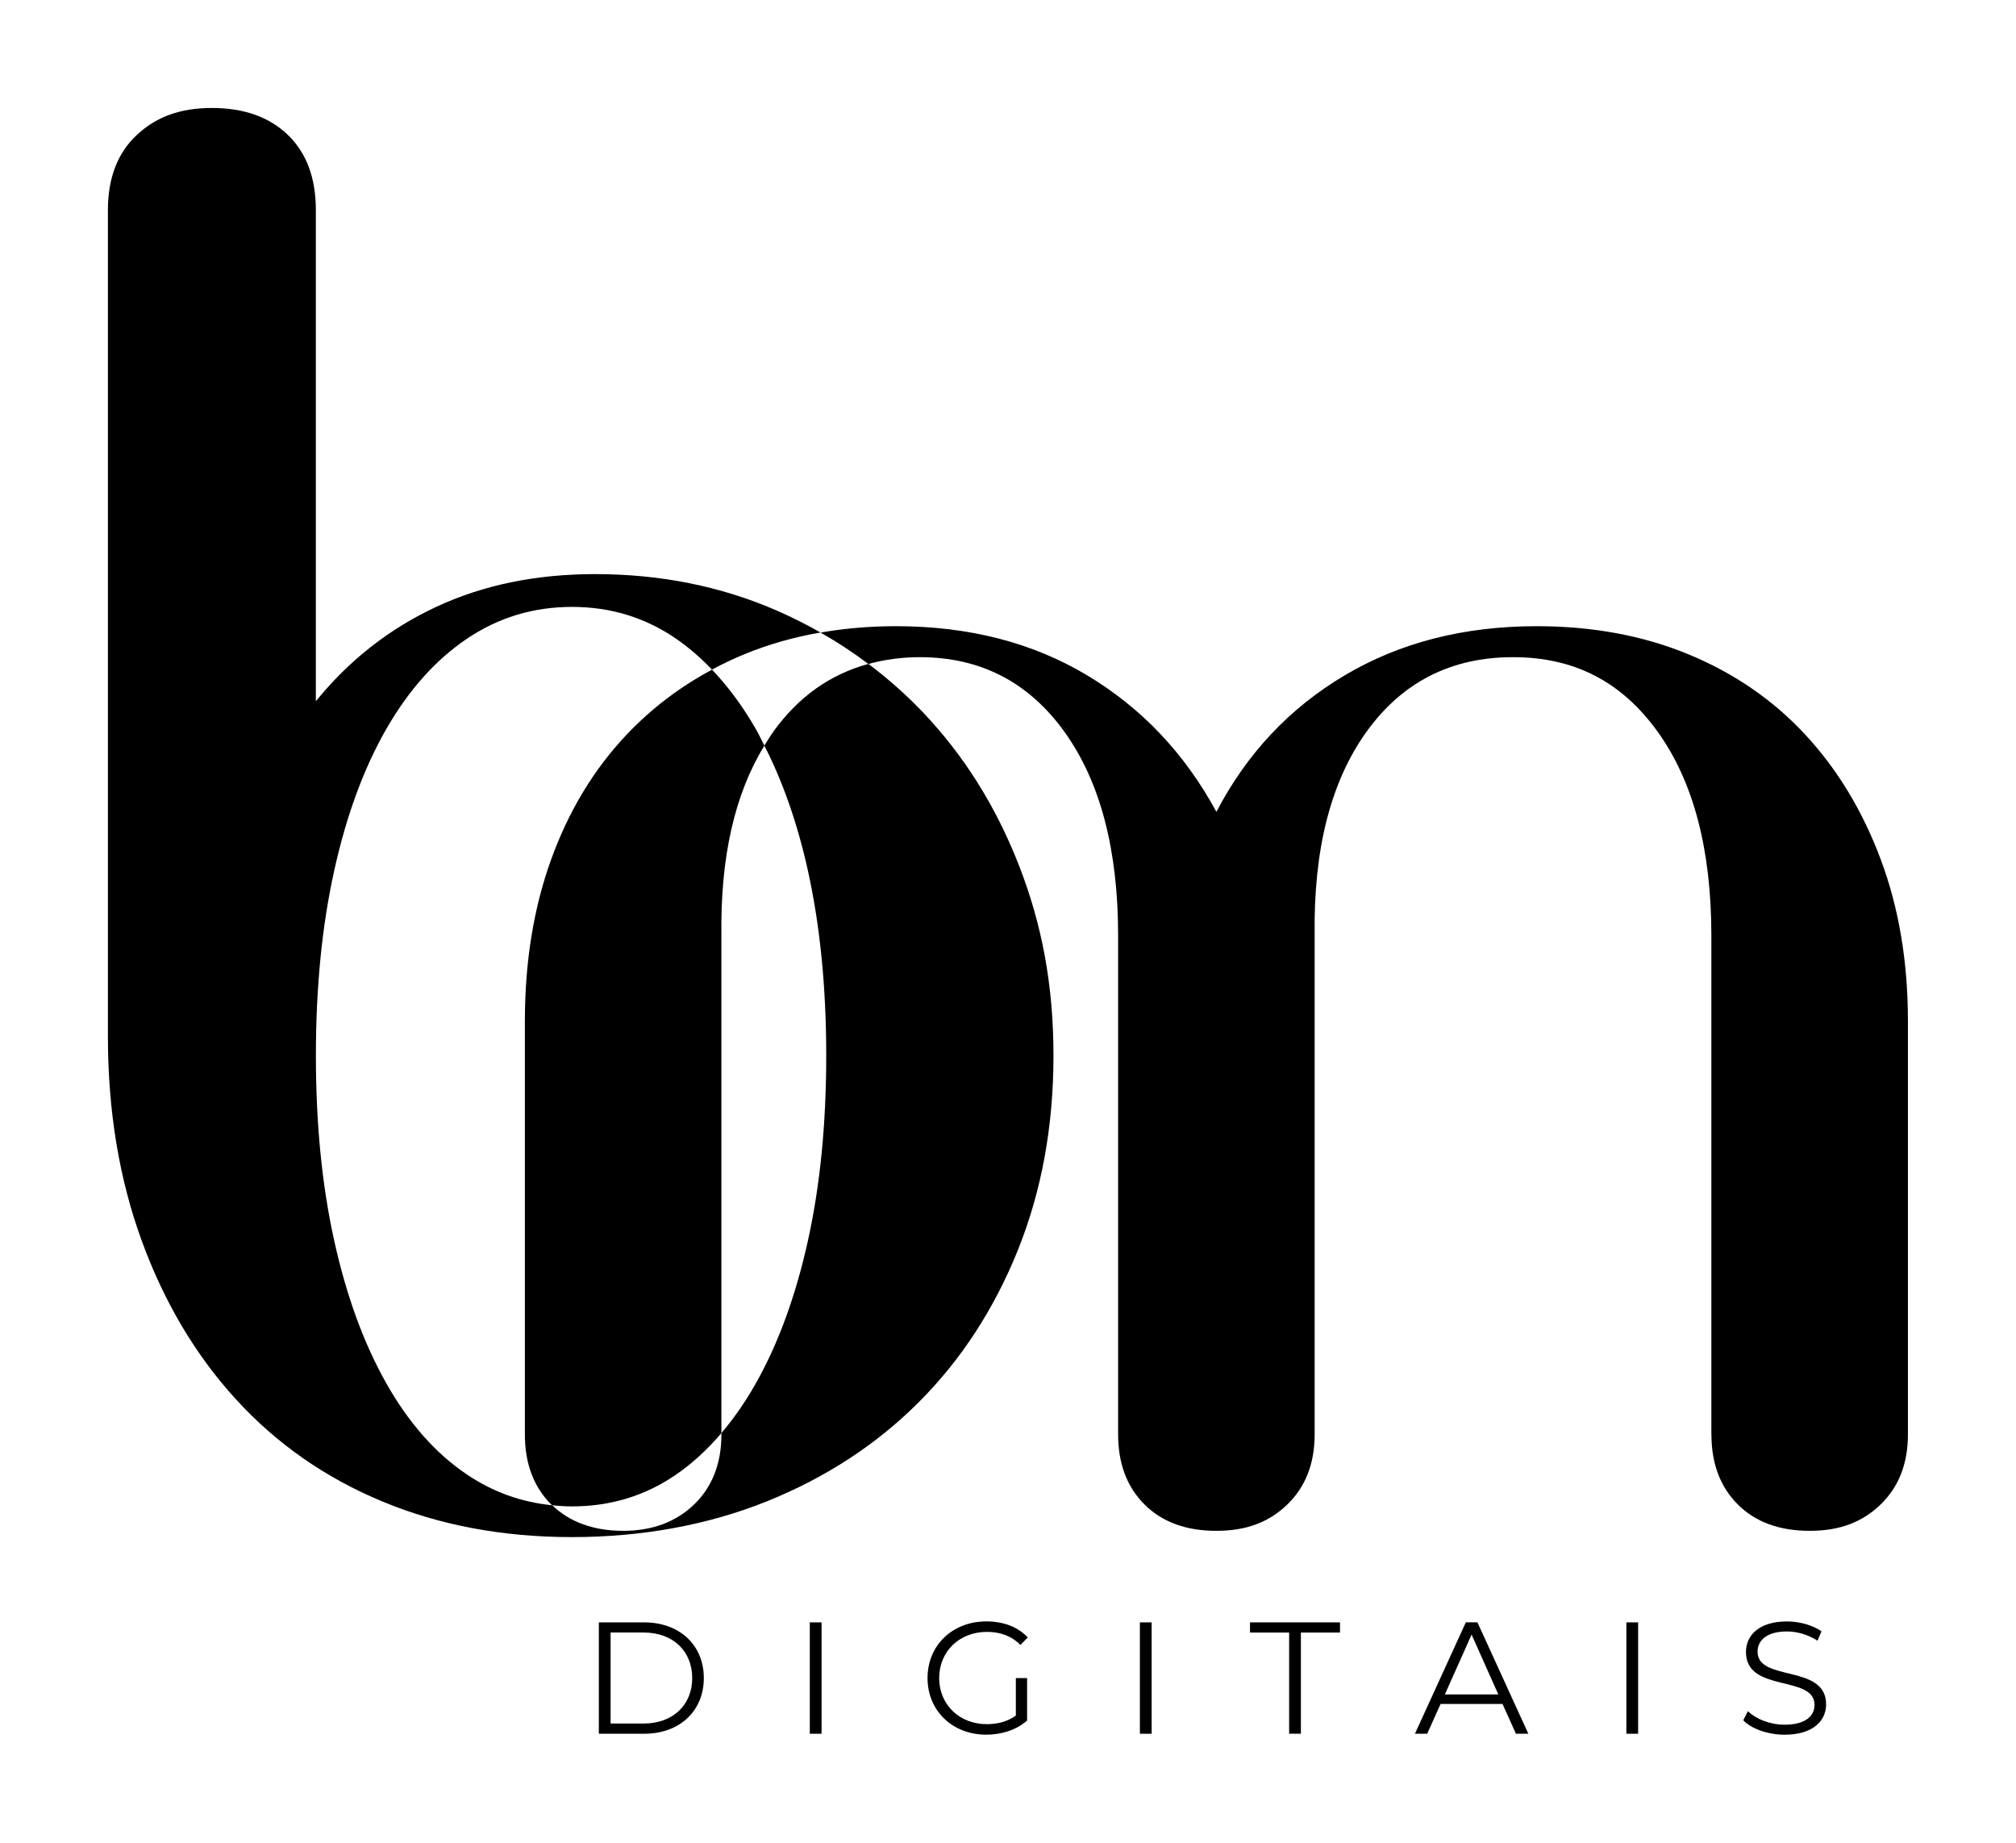
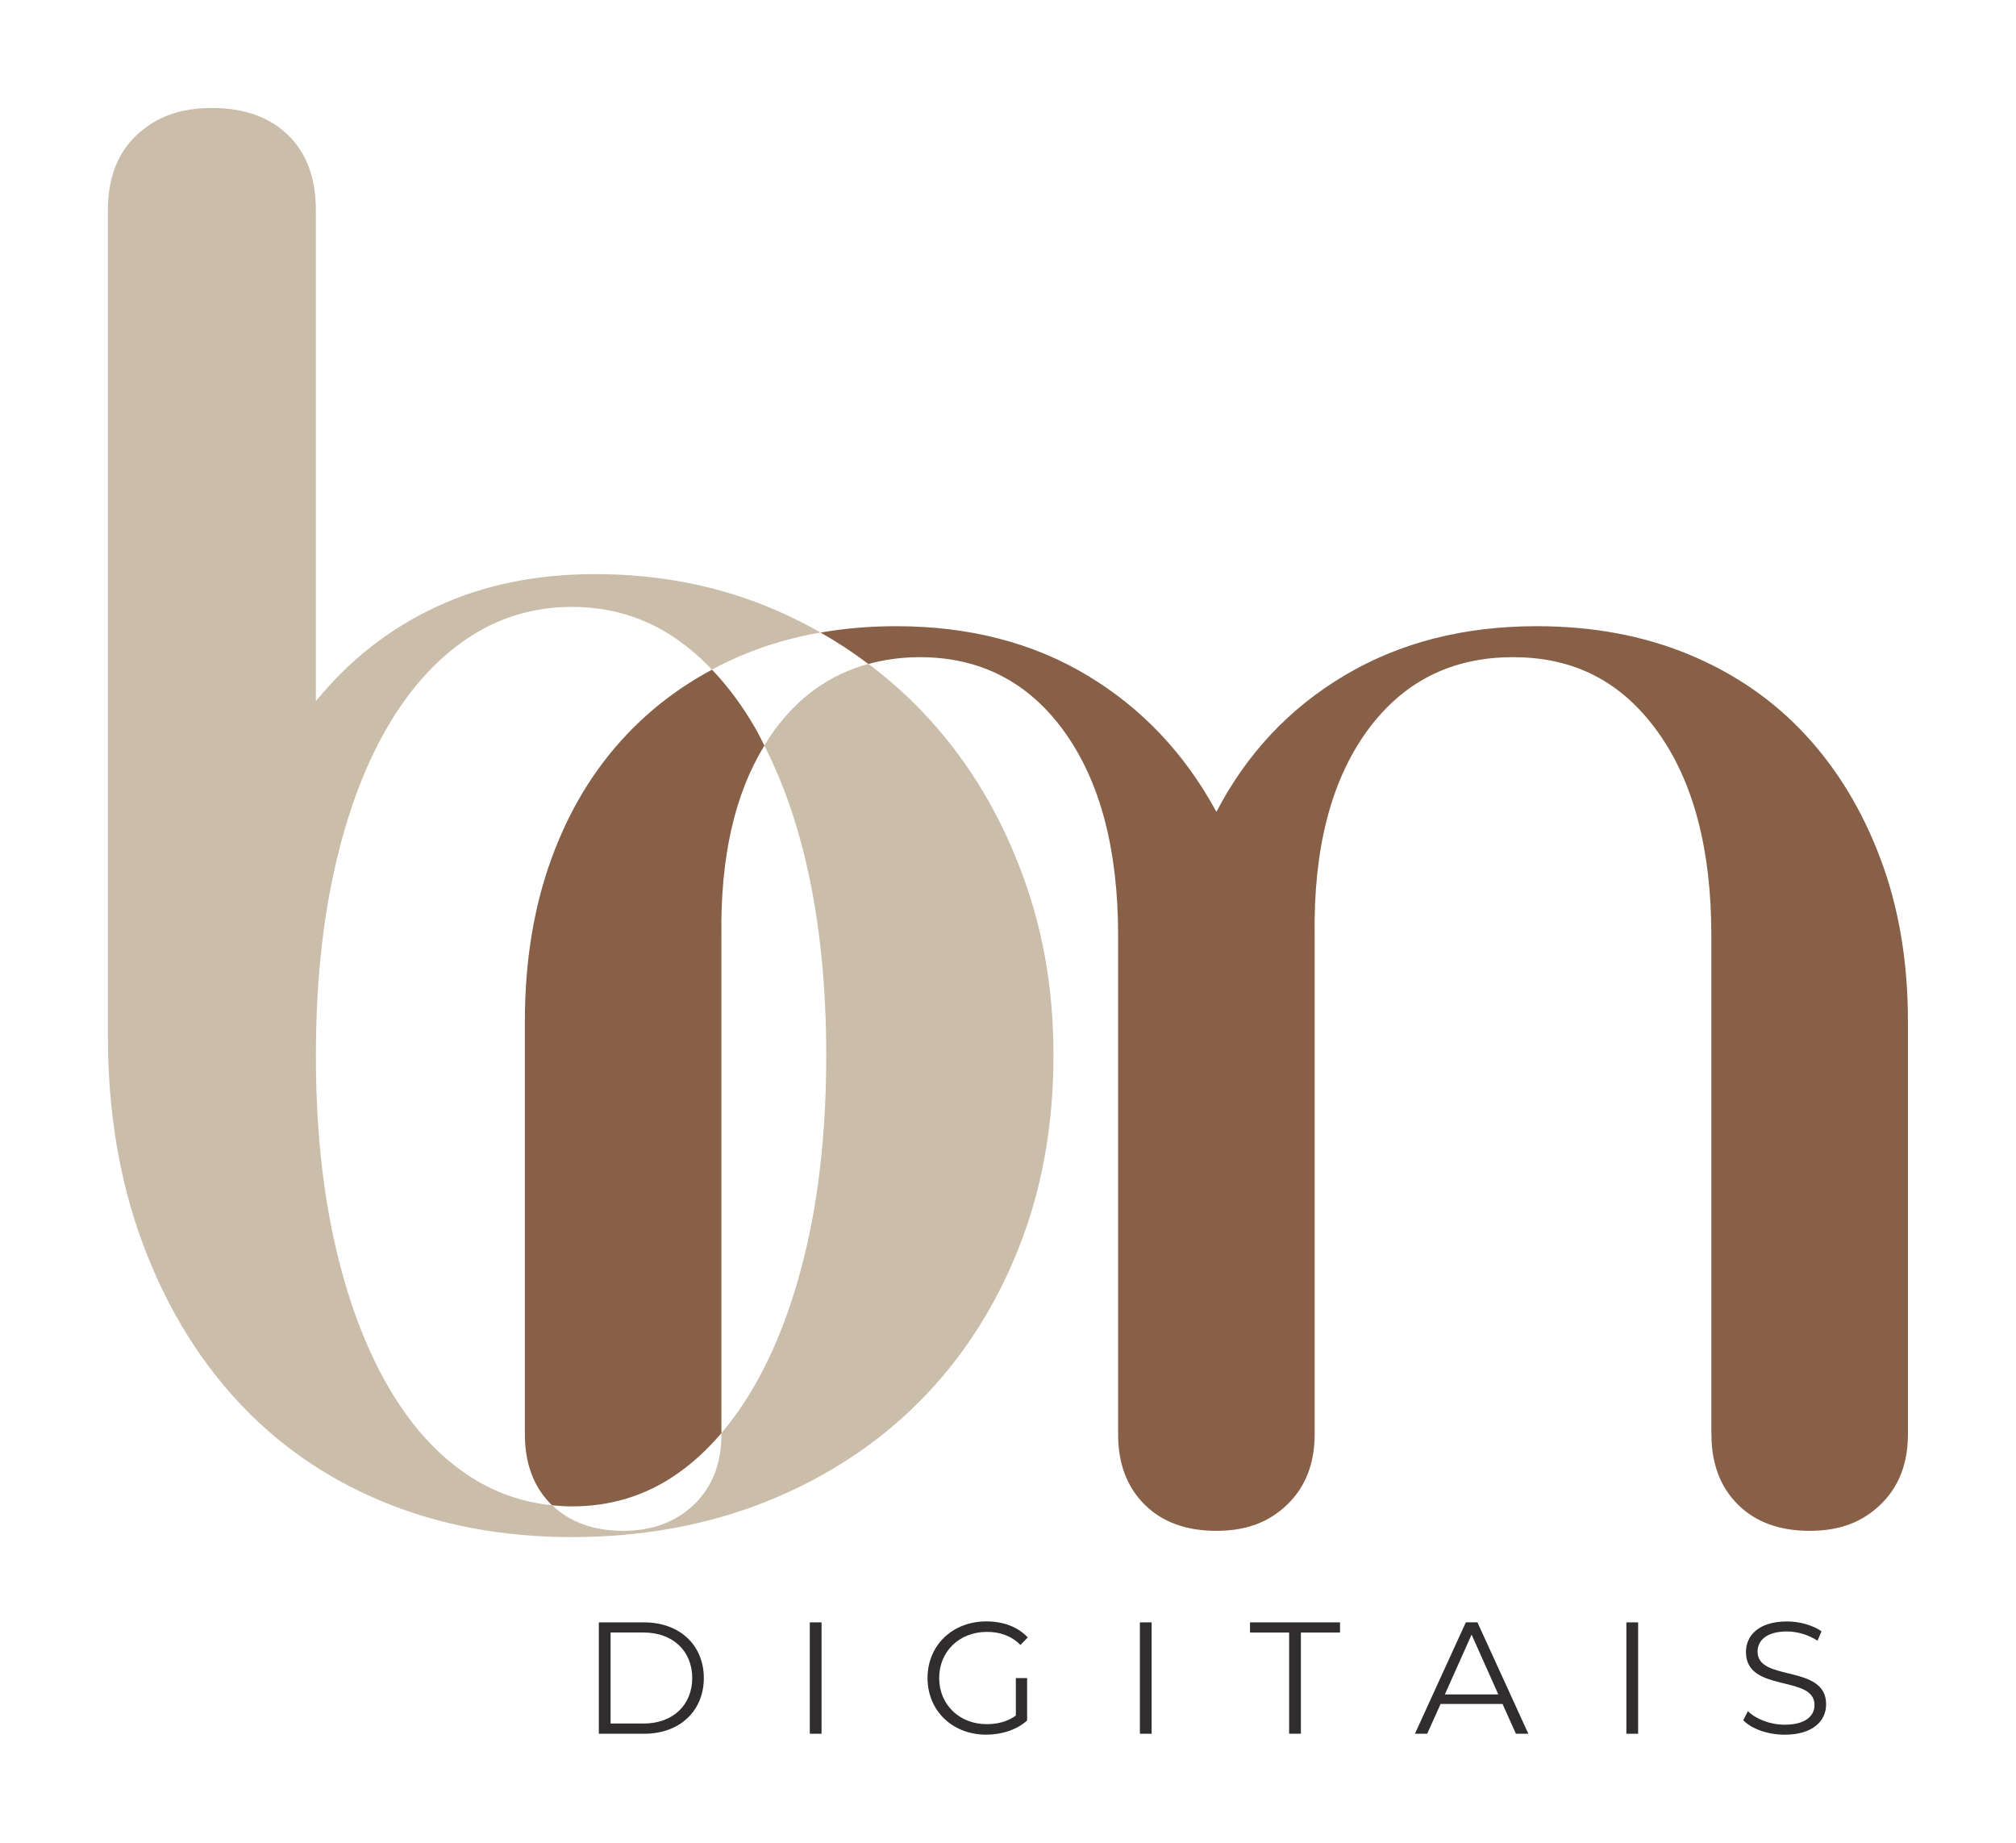
<svg xmlns="http://www.w3.org/2000/svg" data-name="Camada 1" viewBox="275.6 412.0 521.4 476.5">
  <defs>
    
  </defs>
  <g>
-     <path class="cls-1" d="M430.48,831.51h11.72c9.21,0,15.43,5.92,15.43,14.4s-6.21,14.4-15.43,14.4h-11.72v-28.8ZM442.04,857.67c7.65,0,12.59-4.85,12.59-11.77s-4.94-11.77-12.59-11.77h-8.52v23.53h8.52Z" />
-     <path class="cls-1" d="M485.04,831.51h3.04v28.8h-3.04v-28.8Z" />
-     <path class="cls-1" d="M538.32,845.91h2.92v10.98c-2.72,2.43-6.58,3.66-10.57,3.66-8.76,0-15.18-6.21-15.18-14.65s6.42-14.64,15.22-14.64c4.36,0,8.15,1.4,10.7,4.15l-1.89,1.93c-2.43-2.39-5.31-3.37-8.68-3.37-7.12,0-12.34,5.06-12.34,11.93s5.22,11.93,12.3,11.93c2.76,0,5.31-.62,7.53-2.22v-9.71Z" />
-     <path class="cls-1" d="M570.41,831.51h3.04v28.8h-3.04v-28.8Z" />
-     <path class="cls-1" d="M609.01,834.14h-10.12v-2.63h23.28v2.63h-10.12v26.16h-3.04v-26.16Z" />
-     <path class="cls-1" d="M664.22,852.61h-16.04l-3.46,7.69h-3.17l13.16-28.8h3l13.16,28.8h-3.21l-3.46-7.69ZM663.11,850.14l-6.91-15.47-6.91,15.47h13.82Z" />
-     <path class="cls-1" d="M696.23,831.51h3.04v28.8h-3.04v-28.8Z" />
-     <path class="cls-1" d="M726.47,856.81l1.19-2.34c2.06,2.02,5.72,3.5,9.5,3.5,5.39,0,7.73-2.26,7.73-5.1,0-7.9-17.73-3.04-17.73-13.7,0-4.24,3.29-7.9,10.61-7.9,3.25,0,6.62.95,8.93,2.55l-1.03,2.43c-2.47-1.6-5.35-2.39-7.9-2.39-5.27,0-7.61,2.34-7.61,5.22,0,7.9,17.73,3.13,17.73,13.62,0,4.24-3.37,7.86-10.74,7.86-4.32,0-8.56-1.52-10.7-3.74Z" />
+     <path class="cls-1" fill="#2F2D2E" d="M430.48,831.51h11.72c9.21,0,15.43,5.92,15.43,14.4s-6.21,14.4-15.43,14.4h-11.72v-28.8ZM442.04,857.67c7.65,0,12.59-4.85,12.59-11.77s-4.94-11.77-12.59-11.77h-8.52v23.53h8.52Z" />
+     <path class="cls-1" fill="#2F2D2E" d="M485.04,831.51h3.04v28.8h-3.04v-28.8Z" />
+     <path class="cls-1" fill="#2F2D2E" d="M538.32,845.91h2.92v10.98c-2.72,2.43-6.58,3.66-10.57,3.66-8.76,0-15.18-6.21-15.18-14.65s6.42-14.64,15.22-14.64c4.36,0,8.15,1.4,10.7,4.15l-1.89,1.93c-2.43-2.39-5.31-3.37-8.68-3.37-7.12,0-12.34,5.06-12.34,11.93s5.22,11.93,12.3,11.93c2.76,0,5.31-.62,7.53-2.22v-9.71Z" />
+     <path class="cls-1" fill="#2F2D2E" d="M570.41,831.51h3.04v28.8h-3.04v-28.8Z" />
+     <path class="cls-1" fill="#2F2D2E" d="M609.01,834.14h-10.12v-2.63h23.28v2.63h-10.12v26.16h-3.04v-26.16Z" />
+     <path class="cls-1" fill="#2F2D2E" d="M664.22,852.61h-16.04l-3.46,7.69h-3.17l13.16-28.8h3l13.16,28.8h-3.21l-3.46-7.69ZM663.11,850.14l-6.91-15.47-6.91,15.47h13.82Z" />
+     <path class="cls-1" fill="#2F2D2E" d="M696.23,831.51h3.04v28.8h-3.04v-28.8Z" />
+     <path class="cls-1" fill="#2F2D2E" d="M726.47,856.81l1.19-2.34c2.06,2.02,5.72,3.5,9.5,3.5,5.39,0,7.73-2.26,7.73-5.1,0-7.9-17.73-3.04-17.73-13.7,0-4.24,3.29-7.9,10.61-7.9,3.25,0,6.62.95,8.93,2.55l-1.03,2.43c-2.47-1.6-5.35-2.39-7.9-2.39-5.27,0-7.61,2.34-7.61,5.22,0,7.9,17.73,3.13,17.73,13.62,0,4.24-3.37,7.86-10.74,7.86-4.32,0-8.56-1.52-10.7-3.74Z" />
  </g>
-   <path class="cls-3" d="M475.6,601.22c-.82,1.14-1.56,2.37-2.31,3.58,4.73,9.26,8.53,19.99,11.27,32.37,3.15,14.28,4.73,30.22,4.73,47.81s-1.58,33.54-4.73,47.81c-3.16,14.28-7.64,26.57-13.45,36.86-2.73,4.85-5.72,9.14-8.93,12.91v.34c0,7.53-2.36,13.58-7.06,18.12-4.71,4.54-10.83,6.82-18.36,6.82s-13.81-2.23-18.33-6.61c-7.96-.79-15.31-3.41-22.03-7.93-8.14-5.48-15.11-13.36-20.92-23.66-5.81-10.29-10.29-22.57-13.45-36.86-3.16-14.27-4.73-30.2-4.73-47.81s1.57-33.53,4.73-47.81c3.15-14.27,7.64-26.47,13.45-36.61,5.81-10.12,12.78-17.93,20.92-23.41,8.13-5.48,17.18-8.21,27.14-8.21s18.92,2.74,26.89,8.21c3.29,2.26,6.38,4.94,9.31,8,2.67-1.43,5.44-2.75,8.31-3.94,6.21-2.57,12.81-4.44,19.76-5.65-3.61-2.05-7.35-3.94-11.24-5.64-14.44-6.3-30.13-9.46-47.06-9.46-15.28,0-28.97,2.82-41.09,8.47-12.12,5.65-22.5,13.78-31.13,24.4v-127c0-8.29-2.41-14.77-7.22-19.42-4.82-4.65-11.38-6.98-19.67-6.98s-14.44,2.33-19.42,6.98c-4.98,4.65-7.47,11.13-7.47,19.42v213.65c0,19.26,2.91,36.85,8.72,52.79,5.81,15.94,13.94,29.64,24.41,41.09,10.46,11.45,23.07,20.26,37.85,26.4,14.77,6.14,31.13,9.21,49.06,9.21s35.02-3.08,50.3-9.21c15.27-6.14,28.39-14.69,39.35-25.65,10.95-10.95,19.5-24.07,25.65-39.34,6.14-15.27,9.21-32.04,9.21-50.3s-2.99-34.03-8.97-49.3c-5.97-15.27-14.28-28.46-24.9-39.59-4.34-4.54-9.02-8.66-13.99-12.4-9.86,2.68-18.09,8.48-24.61,17.54Z" />
-   <path class="cls-2" d="M418.17,634.17c-4.55,12.55-6.82,26.52-6.82,41.89v106.85c0,7.53,2.27,13.58,6.82,18.12.08.08.18.13.26.21,1.68.17,3.38.28,5.12.28,9.96,0,18.92-2.74,26.89-8.21,4.22-2.9,8.12-6.49,11.74-10.74v-128.62c-.29-20.3,3.44-36.65,11.11-49.14-.72-1.42-1.41-2.89-2.18-4.24-3.41-5.94-7.21-11.07-11.36-15.41-8.29,4.43-15.64,10.01-22.05,16.77-8.47,8.94-14.99,19.69-19.53,32.24Z" />
-   <path class="cls-2" d="M718.23,782.9c0,7.53,2.27,13.58,6.82,18.12,4.55,4.54,10.74,6.82,18.59,6.82s13.65-2.28,18.35-6.82c4.71-4.55,7.06-10.59,7.06-18.12v-106.85c0-15.37-2.35-29.33-7.06-41.89-4.7-12.55-11.22-23.3-19.53-32.24-8.31-8.94-18.35-15.84-30.12-20.71-11.77-4.86-24.87-7.29-39.3-7.29-18.83,0-35.38,4.23-49.66,12.71-14.28,8.47-25.34,20.24-33.18,35.3-8.16-15.06-19.29-26.83-33.42-35.3-14.12-8.47-30.6-12.71-49.42-12.71-6.81,0-13.32.56-19.54,1.65,4.33,2.45,8.45,5.16,12.37,8.12,4.14-1.13,8.55-1.76,13.28-1.76,15.69,0,28.16,6.43,37.42,19.29,9.25,12.87,13.89,30.44,13.89,52.72v128.96c0,7.53,2.27,13.58,6.82,18.12,4.55,4.54,10.74,6.82,18.59,6.82s13.65-2.28,18.36-6.82c4.7-4.55,7.06-10.59,7.06-18.12v-128.96c-.32-22.28,4.16-39.85,13.41-52.72,9.25-12.86,21.89-19.29,37.89-19.29s28.16,6.43,37.42,19.29c9.25,12.87,13.88,30.44,13.88,52.72v128.96Z" />
+   <path class="cls-3" fill="#CABDAA" d="M475.6,601.22c-.82,1.14-1.56,2.37-2.31,3.58,4.73,9.26,8.53,19.99,11.27,32.37,3.15,14.28,4.73,30.22,4.73,47.81s-1.58,33.54-4.73,47.81c-3.16,14.28-7.64,26.57-13.45,36.86-2.73,4.85-5.72,9.14-8.93,12.91v.34c0,7.53-2.36,13.58-7.06,18.12-4.71,4.54-10.83,6.82-18.36,6.82s-13.81-2.23-18.33-6.61c-7.96-.79-15.31-3.41-22.03-7.93-8.14-5.48-15.11-13.36-20.92-23.66-5.81-10.29-10.29-22.57-13.45-36.86-3.16-14.27-4.73-30.2-4.73-47.81s1.57-33.53,4.73-47.81c3.15-14.27,7.64-26.47,13.45-36.61,5.81-10.12,12.78-17.93,20.92-23.41,8.13-5.48,17.18-8.21,27.14-8.21s18.92,2.74,26.89,8.21c3.29,2.26,6.38,4.94,9.31,8,2.67-1.43,5.44-2.75,8.31-3.94,6.21-2.57,12.81-4.44,19.76-5.65-3.61-2.05-7.35-3.94-11.24-5.64-14.44-6.3-30.13-9.46-47.06-9.46-15.28,0-28.97,2.82-41.09,8.47-12.12,5.65-22.5,13.78-31.13,24.4v-127c0-8.29-2.41-14.77-7.22-19.42-4.82-4.65-11.38-6.98-19.67-6.98s-14.44,2.33-19.42,6.98c-4.98,4.65-7.47,11.13-7.47,19.42v213.65c0,19.26,2.91,36.85,8.72,52.79,5.81,15.94,13.94,29.64,24.41,41.09,10.46,11.45,23.07,20.26,37.85,26.4,14.77,6.14,31.13,9.21,49.06,9.21s35.02-3.08,50.3-9.21c15.27-6.14,28.39-14.69,39.35-25.65,10.95-10.95,19.5-24.07,25.65-39.34,6.14-15.27,9.21-32.04,9.21-50.3s-2.99-34.03-8.97-49.3c-5.97-15.27-14.28-28.46-24.9-39.59-4.34-4.54-9.02-8.66-13.99-12.4-9.86,2.68-18.09,8.48-24.61,17.54Z" />
+   <path class="cls-2" fill="#876047" d="M418.17,634.17c-4.55,12.55-6.82,26.52-6.82,41.89v106.85c0,7.53,2.27,13.58,6.82,18.12.08.08.18.13.26.21,1.68.17,3.38.28,5.12.28,9.96,0,18.92-2.74,26.89-8.21,4.22-2.9,8.12-6.49,11.74-10.74v-128.62c-.29-20.3,3.44-36.65,11.11-49.14-.72-1.42-1.41-2.89-2.18-4.24-3.41-5.94-7.21-11.07-11.36-15.41-8.29,4.43-15.64,10.01-22.05,16.77-8.47,8.94-14.99,19.69-19.53,32.24Z" />
+   <path class="cls-2" fill="#876047" d="M718.23,782.9c0,7.53,2.27,13.58,6.82,18.12,4.55,4.54,10.74,6.82,18.59,6.82s13.65-2.28,18.35-6.82c4.71-4.55,7.06-10.59,7.06-18.12v-106.85c0-15.37-2.35-29.33-7.06-41.89-4.7-12.55-11.22-23.3-19.53-32.24-8.31-8.94-18.35-15.84-30.12-20.71-11.77-4.86-24.87-7.29-39.3-7.29-18.83,0-35.38,4.23-49.66,12.71-14.28,8.47-25.34,20.24-33.18,35.3-8.16-15.06-19.29-26.83-33.42-35.3-14.12-8.47-30.6-12.71-49.42-12.71-6.81,0-13.32.56-19.54,1.65,4.33,2.45,8.45,5.16,12.37,8.12,4.14-1.13,8.55-1.76,13.28-1.76,15.69,0,28.16,6.43,37.42,19.29,9.25,12.87,13.89,30.44,13.89,52.72v128.96c0,7.53,2.27,13.58,6.82,18.12,4.55,4.54,10.74,6.82,18.59,6.82s13.65-2.28,18.36-6.82c4.7-4.55,7.06-10.59,7.06-18.12v-128.96c-.32-22.28,4.16-39.85,13.41-52.72,9.25-12.86,21.89-19.29,37.89-19.29s28.16,6.43,37.42,19.29c9.25,12.87,13.88,30.44,13.88,52.72v128.96Z" />
</svg>
